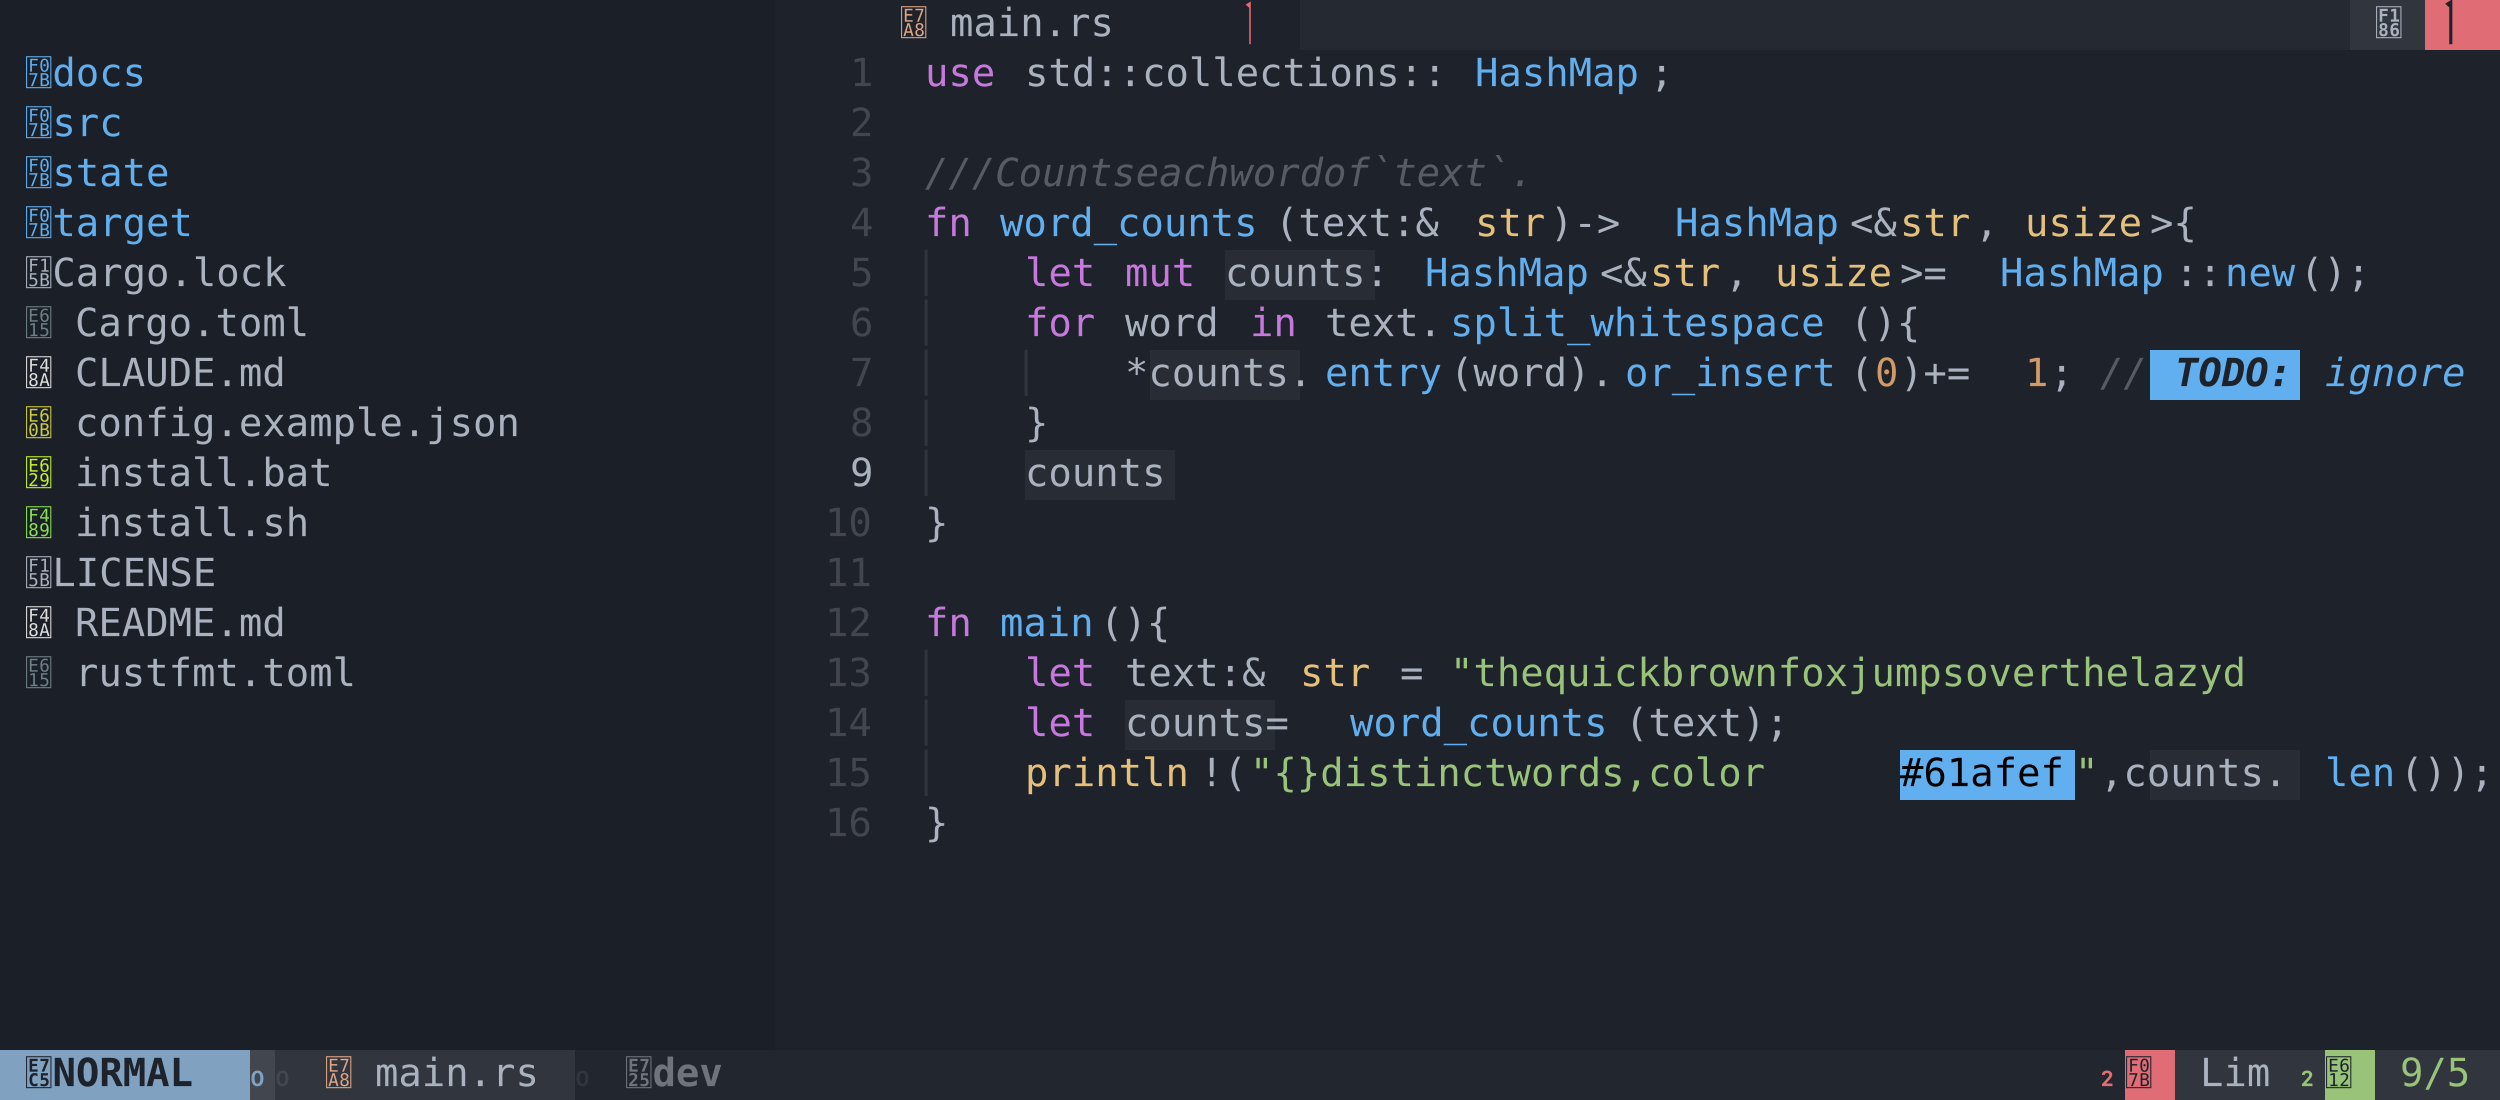
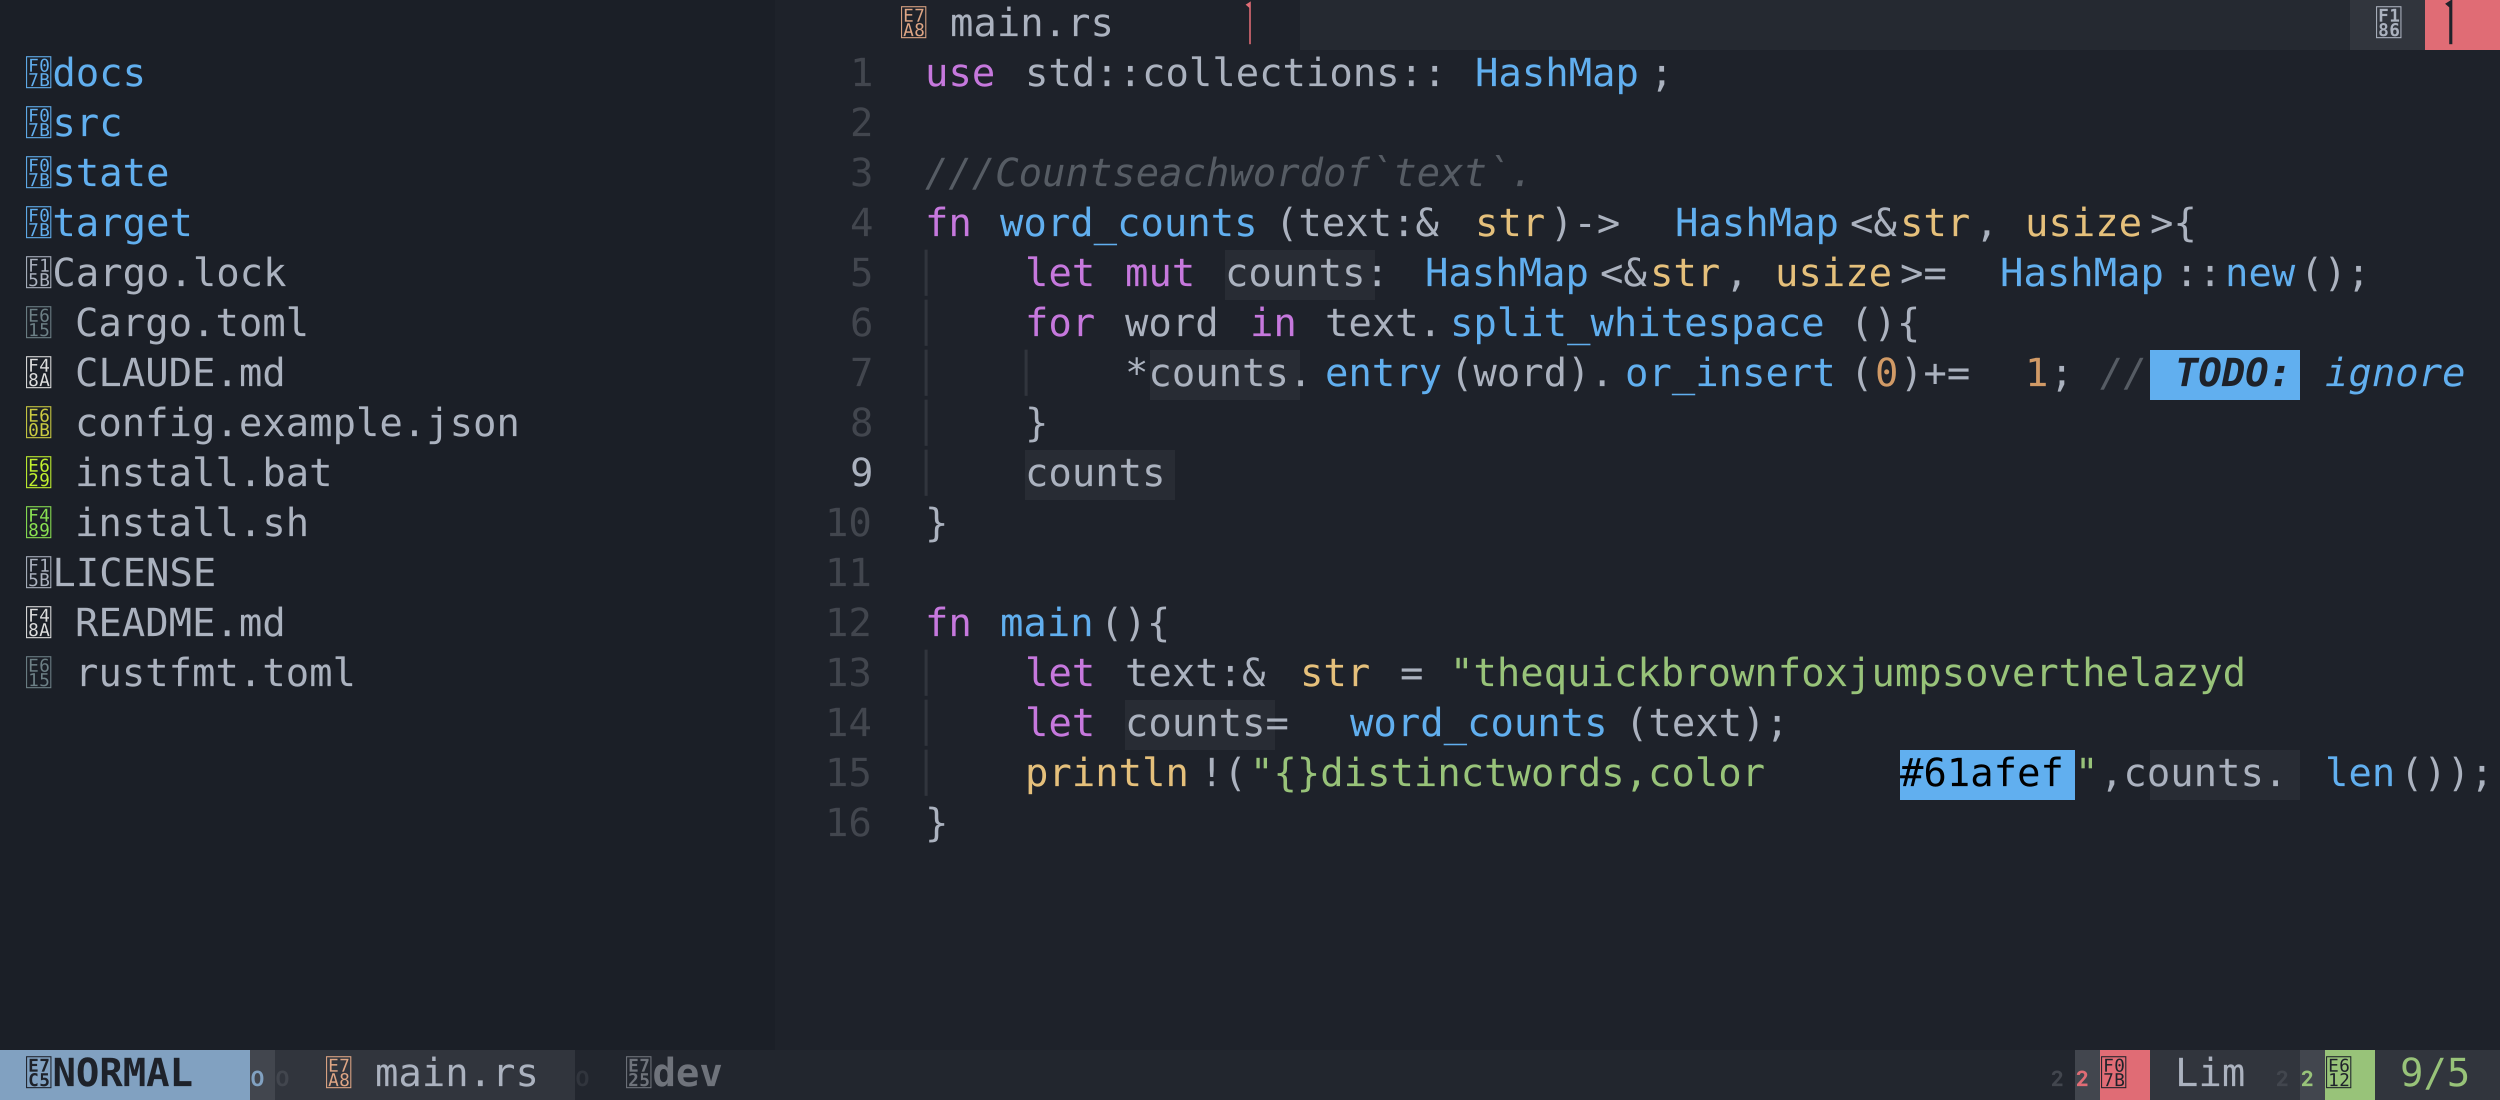
<svg xmlns="http://www.w3.org/2000/svg" width="900" height="396" viewBox="0 0 900 396" font-family="'JetBrainsMono Nerd Font','Symbols Nerd Font','Cascadia Code',Consolas,monospace" font-size="14" xml:space="preserve">
  <rect x="0" y="0" width="279" height="18" fill="#1b1f27" />
  <rect x="279" y="0" width="189" height="18" fill="#1e222a" />
  <rect x="468" y="0" width="378" height="18" fill="#252931" />
  <rect x="846" y="0" width="27" height="18" fill="#31353d" />
  <rect x="873" y="0" width="27" height="18" fill="#e06c75" />
  <text x="324" y="13" fill="#dea584"></text>
  <text x="342 351 360 369 378 387 396" y="13" fill="#abb2bf">main.rs</text>
  <text x="450" y="13" fill="#e06c75"></text>
  <text x="855" y="13" fill="#abb2bf" font-weight="bold"></text>
  <text x="882" y="13" fill="#1e222a" font-weight="bold"></text>
  <rect x="0" y="18" width="279" height="18" fill="#1b1f27" />
  <rect x="279" y="18" width="621" height="18" fill="#1e222a" />
  <text x="9 27 36 45 54" y="31" fill="#61afef">docs</text>
  <text x="270" y="31" fill="#1b1f27">│</text>
  <text x="306" y="31" fill="#42464e">1</text>
  <text x="333 342 351" y="31" fill="#c678dd">use</text>
  <text x="369 378 387 396 405 414 423 432 441 450 459 468 477 486 495 504 513 522" y="31" fill="#abb2bf">std::collections::</text>
  <text x="531 540 549 558 567 576 585" y="31" fill="#61afef">HashMap</text>
  <text x="594" y="31" fill="#abb2bf">;</text>
  <rect x="0" y="36" width="279" height="18" fill="#1b1f27" />
  <rect x="279" y="36" width="621" height="18" fill="#1e222a" />
  <text x="9 27 36 45" y="49" fill="#61afef">src</text>
  <text x="270" y="49" fill="#1b1f27">│</text>
  <text x="306" y="49" fill="#42464e">2</text>
  <rect x="0" y="54" width="279" height="18" fill="#1b1f27" />
  <rect x="279" y="54" width="621" height="18" fill="#1e222a" />
  <text x="9 27 36 45 54 63" y="67" fill="#61afef">state</text>
  <text x="270" y="67" fill="#1b1f27">│</text>
  <text x="306" y="67" fill="#42464e">3</text>
  <text x="333 342 351 369 378 387 396 405 414 432 441 450 459 477 486 495 504 522 531 549 558 567 576 585 594 603" y="67" fill="#565c64" font-style="italic">///Countseachwordof`text`.</text>
  <rect x="0" y="72" width="279" height="18" fill="#1b1f27" />
  <rect x="279" y="72" width="621" height="18" fill="#1e222a" />
  <text x="9 27 36 45 54 63 72" y="85" fill="#61afef">target</text>
  <text x="270" y="85" fill="#1b1f27">│</text>
  <text x="306" y="85" fill="#42464e">4</text>
  <text x="333 342" y="85" fill="#c678dd">fn</text>
  <text x="360 369 378 387 396 405 414 423 432 441 450" y="85" fill="#61afef">word_counts</text>
  <text x="459 468 477 486 495 504 522" y="85" fill="#abb2bf">(text:&amp;</text>
  <text x="531 540 549" y="85" fill="#e5c07b">str</text>
  <text x="558 576 585" y="85" fill="#abb2bf">)-&gt;</text>
  <text x="603 612 621 630 639 648 657" y="85" fill="#61afef">HashMap</text>
  <text x="666 675" y="85" fill="#abb2bf">&lt;&amp;</text>
  <text x="684 693 702" y="85" fill="#e5c07b">str</text>
  <text x="711" y="85" fill="#abb2bf">,</text>
  <text x="729 738 747 756 765" y="85" fill="#e5c07b">usize</text>
  <text x="774 792" y="85" fill="#abb2bf">&gt;{</text>
  <rect x="0" y="90" width="279" height="18" fill="#1b1f27" />
  <rect x="279" y="90" width="162" height="18" fill="#1e222a" />
  <rect x="441" y="90" width="54" height="18" fill="#282c34" />
  <rect x="495" y="90" width="405" height="18" fill="#1e222a" />
  <text x="9 27 36 45 54 63 72 81 90 99 108" y="103" fill="#abb2bf">Cargo.lock</text>
  <text x="270" y="103" fill="#1b1f27">│</text>
  <text x="306" y="103" fill="#42464e">5</text>
  <text x="333" y="103" fill="#31353d">▏</text>
  <text x="369 378 387" y="103" fill="#c678dd">let</text>
  <text x="405 414 423" y="103" fill="#c678dd">mut</text>
  <text x="441 450 459 468 477 486 495" y="103" fill="#abb2bf">counts:</text>
  <text x="513 522 531 540 549 558 567" y="103" fill="#61afef">HashMap</text>
  <text x="576 585" y="103" fill="#abb2bf">&lt;&amp;</text>
  <text x="594 603 612" y="103" fill="#e5c07b">str</text>
  <text x="621" y="103" fill="#abb2bf">,</text>
  <text x="639 648 657 666 675" y="103" fill="#e5c07b">usize</text>
  <text x="684 702" y="103" fill="#abb2bf">&gt;=</text>
  <text x="720 729 738 747 756 765 774" y="103" fill="#61afef">HashMap</text>
  <text x="783 792" y="103" fill="#abb2bf">::</text>
  <text x="801 810 819" y="103" fill="#61afef">new</text>
  <text x="828 837 846" y="103" fill="#abb2bf">();</text>
  <rect x="0" y="108" width="279" height="18" fill="#1b1f27" />
  <rect x="279" y="108" width="621" height="18" fill="#1e222a" />
  <text x="9" y="121" fill="#6d8086"></text>
  <text x="27 36 45 54 63 72 81 90 99 108" y="121" fill="#abb2bf">Cargo.toml</text>
  <text x="270" y="121" fill="#1b1f27">│</text>
  <text x="306" y="121" fill="#42464e">6</text>
  <text x="333" y="121" fill="#31353d">▏</text>
  <text x="369 378 387" y="121" fill="#c678dd">for</text>
  <text x="405 414 423 432" y="121" fill="#abb2bf">word</text>
  <text x="450 459" y="121" fill="#c678dd">in</text>
  <text x="477 486 495 504 513" y="121" fill="#abb2bf">text.</text>
  <text x="522 531 540 549 558 567 576 585 594 603 612 621 630 639 648 657" y="121" fill="#61afef">split_whitespace</text>
  <text x="666 675 693" y="121" fill="#abb2bf">(){</text>
  <rect x="0" y="126" width="279" height="18" fill="#1b1f27" />
  <rect x="279" y="126" width="135" height="18" fill="#1e222a" />
  <rect x="414" y="126" width="54" height="18" fill="#282c34" />
  <rect x="468" y="126" width="306" height="18" fill="#1e222a" />
  <rect x="774" y="126" width="54" height="18" fill="#61afef" />
  <rect x="828" y="126" width="72" height="18" fill="#1e222a" />
  <text x="9" y="139" fill="#dddddd"></text>
  <text x="27 36 45 54 63 72 81 90 99" y="139" fill="#abb2bf">CLAUDE.md</text>
  <text x="270" y="139" fill="#1b1f27">│</text>
  <text x="306" y="139" fill="#42464e">7</text>
  <text x="333" y="139" fill="#31353d">▏</text>
  <text x="369" y="139" fill="#31353d">▏</text>
  <text x="405 414 423 432 441 450 459 468" y="139" fill="#abb2bf">*counts.</text>
  <text x="477 486 495 504 513" y="139" fill="#61afef">entry</text>
  <text x="522 531 540 549 558 567 576" y="139" fill="#abb2bf">(word).</text>
  <text x="585 594 603 612 621 630 639 648 657" y="139" fill="#61afef">or_insert</text>
  <text x="666" y="139" fill="#abb2bf">(</text>
  <text x="675" y="139" fill="#d19a66">0</text>
  <text x="684 702 711" y="139" fill="#abb2bf">)+=</text>
  <text x="729" y="139" fill="#d19a66">1</text>
  <text x="738" y="139" fill="#abb2bf">;</text>
  <text x="756 765" y="139" fill="#565c64" font-style="italic">//</text>
  <text x="783 792 801 810 819" y="139" fill="#1e222a" font-weight="bold" font-style="italic">TODO:</text>
  <text x="837 846 855 864 873 882" y="139" fill="#61afef" font-style="italic">ignore</text>
  <rect x="0" y="144" width="279" height="18" fill="#1b1f27" />
  <rect x="279" y="144" width="621" height="18" fill="#1e222a" />
  <text x="9" y="157" fill="#cbcb41"></text>
  <text x="27 36 45 54 63 72 81 90 99 108 117 126 135 144 153 162 171 180 189" y="157" fill="#abb2bf">config.example.json</text>
  <text x="270" y="157" fill="#1b1f27">│</text>
  <text x="306" y="157" fill="#42464e">8</text>
  <text x="333" y="157" fill="#31353d">▏</text>
  <text x="369" y="157" fill="#abb2bf">}</text>
  <rect x="0" y="162" width="279" height="18" fill="#1b1f27" />
  <rect x="279" y="162" width="90" height="18" fill="#1e222a" />
  <rect x="369" y="162" width="54" height="18" fill="#282c34" />
  <rect x="423" y="162" width="477" height="18" fill="#1e222a" />
  <text x="9" y="175" fill="#c1f12e"></text>
  <text x="27 36 45 54 63 72 81 90 99 108 117" y="175" fill="#abb2bf">install.bat</text>
  <text x="270" y="175" fill="#1b1f27">│</text>
  <text x="306" y="175" fill="#abb2bf">9</text>
  <text x="333" y="175" fill="#31353d">▏</text>
  <text x="369 378 387 396 405 414" y="175" fill="#abb2bf">counts</text>
  <rect x="0" y="180" width="279" height="18" fill="#1b1f27" />
  <rect x="279" y="180" width="621" height="18" fill="#1e222a" />
  <text x="9" y="193" fill="#89e051"></text>
  <text x="27 36 45 54 63 72 81 90 99 108" y="193" fill="#abb2bf">install.sh</text>
  <text x="270" y="193" fill="#1b1f27">│</text>
  <text x="297 306" y="193" fill="#42464e">10</text>
  <text x="333" y="193" fill="#abb2bf">}</text>
  <rect x="0" y="198" width="279" height="18" fill="#1b1f27" />
  <rect x="279" y="198" width="621" height="18" fill="#1e222a" />
  <text x="9 27 36 45 54 63 72 81" y="211" fill="#abb2bf">LICENSE</text>
  <text x="270" y="211" fill="#1b1f27">│</text>
  <text x="297 306" y="211" fill="#42464e">11</text>
  <rect x="0" y="216" width="279" height="18" fill="#1b1f27" />
  <rect x="279" y="216" width="621" height="18" fill="#1e222a" />
  <text x="9" y="229" fill="#dddddd"></text>
  <text x="27 36 45 54 63 72 81 90 99" y="229" fill="#abb2bf">README.md</text>
  <text x="270" y="229" fill="#1b1f27">│</text>
  <text x="297 306" y="229" fill="#42464e">12</text>
  <text x="333 342" y="229" fill="#c678dd">fn</text>
  <text x="360 369 378 387" y="229" fill="#61afef">main</text>
  <text x="396 405 423" y="229" fill="#abb2bf">(){</text>
  <rect x="0" y="234" width="279" height="18" fill="#1b1f27" />
  <rect x="279" y="234" width="621" height="18" fill="#1e222a" />
  <text x="9" y="247" fill="#6d8086"></text>
  <text x="27 36 45 54 63 72 81 90 99 108 117 126" y="247" fill="#abb2bf">rustfmt.toml</text>
  <text x="270" y="247" fill="#1b1f27">│</text>
  <text x="297 306" y="247" fill="#42464e">13</text>
  <text x="333" y="247" fill="#31353d">▏</text>
  <text x="369 378 387" y="247" fill="#c678dd">let</text>
  <text x="405 414 423 432 441 459" y="247" fill="#abb2bf">text:&amp;</text>
  <text x="468 477 486" y="247" fill="#e5c07b">str</text>
  <text x="504" y="247" fill="#abb2bf">=</text>
  <text x="522 531 540 549 567 576 585 594 603 621 630 639 648 657 675 684 693 711 720 729 738 747 765 774 783 792 810 819 828 846 855 864 873 891" y="247" fill="#98c379">"thequickbrownfoxjumpsoverthelazyd</text>
  <rect x="0" y="252" width="279" height="18" fill="#1b1f27" />
  <rect x="279" y="252" width="126" height="18" fill="#1e222a" />
  <rect x="405" y="252" width="54" height="18" fill="#282c34" />
  <rect x="459" y="252" width="441" height="18" fill="#1e222a" />
  <text x="270" y="265" fill="#1b1f27">│</text>
  <text x="297 306" y="265" fill="#42464e">14</text>
  <text x="333" y="265" fill="#31353d">▏</text>
  <text x="369 378 387" y="265" fill="#c678dd">let</text>
  <text x="405 414 423 432 441 450 468" y="265" fill="#abb2bf">counts=</text>
  <text x="486 495 504 513 522 531 540 549 558 567 576" y="265" fill="#61afef">word_counts</text>
  <text x="585 594 603 612 621 630 639" y="265" fill="#abb2bf">(text);</text>
  <rect x="0" y="270" width="279" height="18" fill="#1b1f27" />
  <rect x="279" y="270" width="405" height="18" fill="#1e222a" />
  <rect x="684" y="270" width="63" height="18" fill="#61afef" />
  <rect x="747" y="270" width="27" height="18" fill="#1e222a" />
  <rect x="774" y="270" width="54" height="18" fill="#282c34" />
  <rect x="828" y="270" width="72" height="18" fill="#1e222a" />
  <text x="270" y="283" fill="#1b1f27">│</text>
  <text x="297 306" y="283" fill="#42464e">15</text>
  <text x="333" y="283" fill="#31353d">▏</text>
  <text x="369 378 387 396 405 414 423" y="283" fill="#e5c07b">println</text>
  <text x="432 441" y="283" fill="#abb2bf">!(</text>
  <text x="450 459 468 486 495 504 513 522 531 540 549 567 576 585 594 603 612 630 639 648 657 666" y="283" fill="#98c379">"{}distinctwords,color</text>
  <text x="684 693 702 711 720 729 738" y="283" fill="#000000">#61afef</text>
  <text x="747" y="283" fill="#98c379">"</text>
  <text x="756 774 783 792 801 810 819 828" y="283" fill="#abb2bf">,counts.</text>
  <text x="837 846 855" y="283" fill="#61afef">len</text>
  <text x="864 873 882 891" y="283" fill="#abb2bf">());</text>
  <rect x="0" y="288" width="279" height="18" fill="#1b1f27" />
  <rect x="279" y="288" width="621" height="18" fill="#1e222a" />
  <text x="270" y="301" fill="#1b1f27">│</text>
  <text x="297 306" y="301" fill="#42464e">16</text>
  <text x="333" y="301" fill="#abb2bf">}</text>
  <rect x="0" y="306" width="279" height="18" fill="#1b1f27" />
  <rect x="279" y="306" width="621" height="18" fill="#1e222a" />
  <text x="270" y="319" fill="#1b1f27">│</text>
  <rect x="0" y="324" width="279" height="18" fill="#1b1f27" />
  <rect x="279" y="324" width="621" height="18" fill="#1e222a" />
  <text x="270" y="337" fill="#1b1f27">│</text>
  <rect x="0" y="342" width="279" height="18" fill="#1b1f27" />
  <rect x="279" y="342" width="621" height="18" fill="#1e222a" />
  <text x="270" y="355" fill="#1b1f27">│</text>
  <rect x="0" y="360" width="279" height="18" fill="#1b1f27" />
  <rect x="279" y="360" width="621" height="18" fill="#1e222a" />
  <text x="270" y="373" fill="#1b1f27">│</text>
  <rect x="0" y="378" width="90" height="18" fill="#81a1c1" />
  <rect x="90" y="378" width="9" height="18" fill="#42464e" />
  <rect x="99" y="378" width="108" height="18" fill="#31353d" />
-   <rect x="207" y="378" width="558" height="18" fill="#22262e" />
-   <rect x="765" y="378" width="18" height="18" fill="#e06c75" />
-   <rect x="783" y="378" width="54" height="18" fill="#31353d" />
+   <rect x="207" y="378" width="540" height="18" fill="#22262e" />
+   <rect x="747" y="378" width="9" height="18" fill="#42464e" />
+   <rect x="756" y="378" width="18" height="18" fill="#e06c75" />
+   <rect x="774" y="378" width="54" height="18" fill="#31353d" />
+   <rect x="828" y="378" width="9" height="18" fill="#42464e" />
  <rect x="837" y="378" width="18" height="18" fill="#98c379" />
  <rect x="855" y="378" width="45" height="18" fill="#31353d" />
  <text x="9 27 36 45 54 63 72" y="391" fill="#1e222a" font-weight="bold">NORMAL</text>
  <text x="90" y="391" fill="#81a1c1"></text>
  <text x="99" y="391" fill="#42464e"></text>
  <text x="117" y="391" fill="#dea584"></text>
  <text x="135 144 153 162 171 180 189" y="391" fill="#abb2bf">main.rs</text>
  <text x="207" y="391" fill="#31353d"></text>
  <text x="225 243 252 261" y="391" fill="#6f737b" font-weight="bold">dev</text>
-   <text x="756" y="391" fill="#e06c75"></text>
-   <text x="765" y="391" fill="#1e222a"></text>
-   <text x="792 801 810" y="391" fill="#abb2bf">Lim</text>
+   <text x="738" y="391" fill="#42464e"></text>
+   <text x="747" y="391" fill="#e06c75"></text>
+   <text x="756" y="391" fill="#1e222a"></text>
+   <text x="783 792 801" y="391" fill="#abb2bf">Lim</text>
+   <text x="819" y="391" fill="#42464e"></text>
  <text x="828" y="391" fill="#98c379"></text>
  <text x="837" y="391" fill="#1e222a"></text>
  <text x="864 873 882" y="391" fill="#98c379">9/5</text>
</svg>
